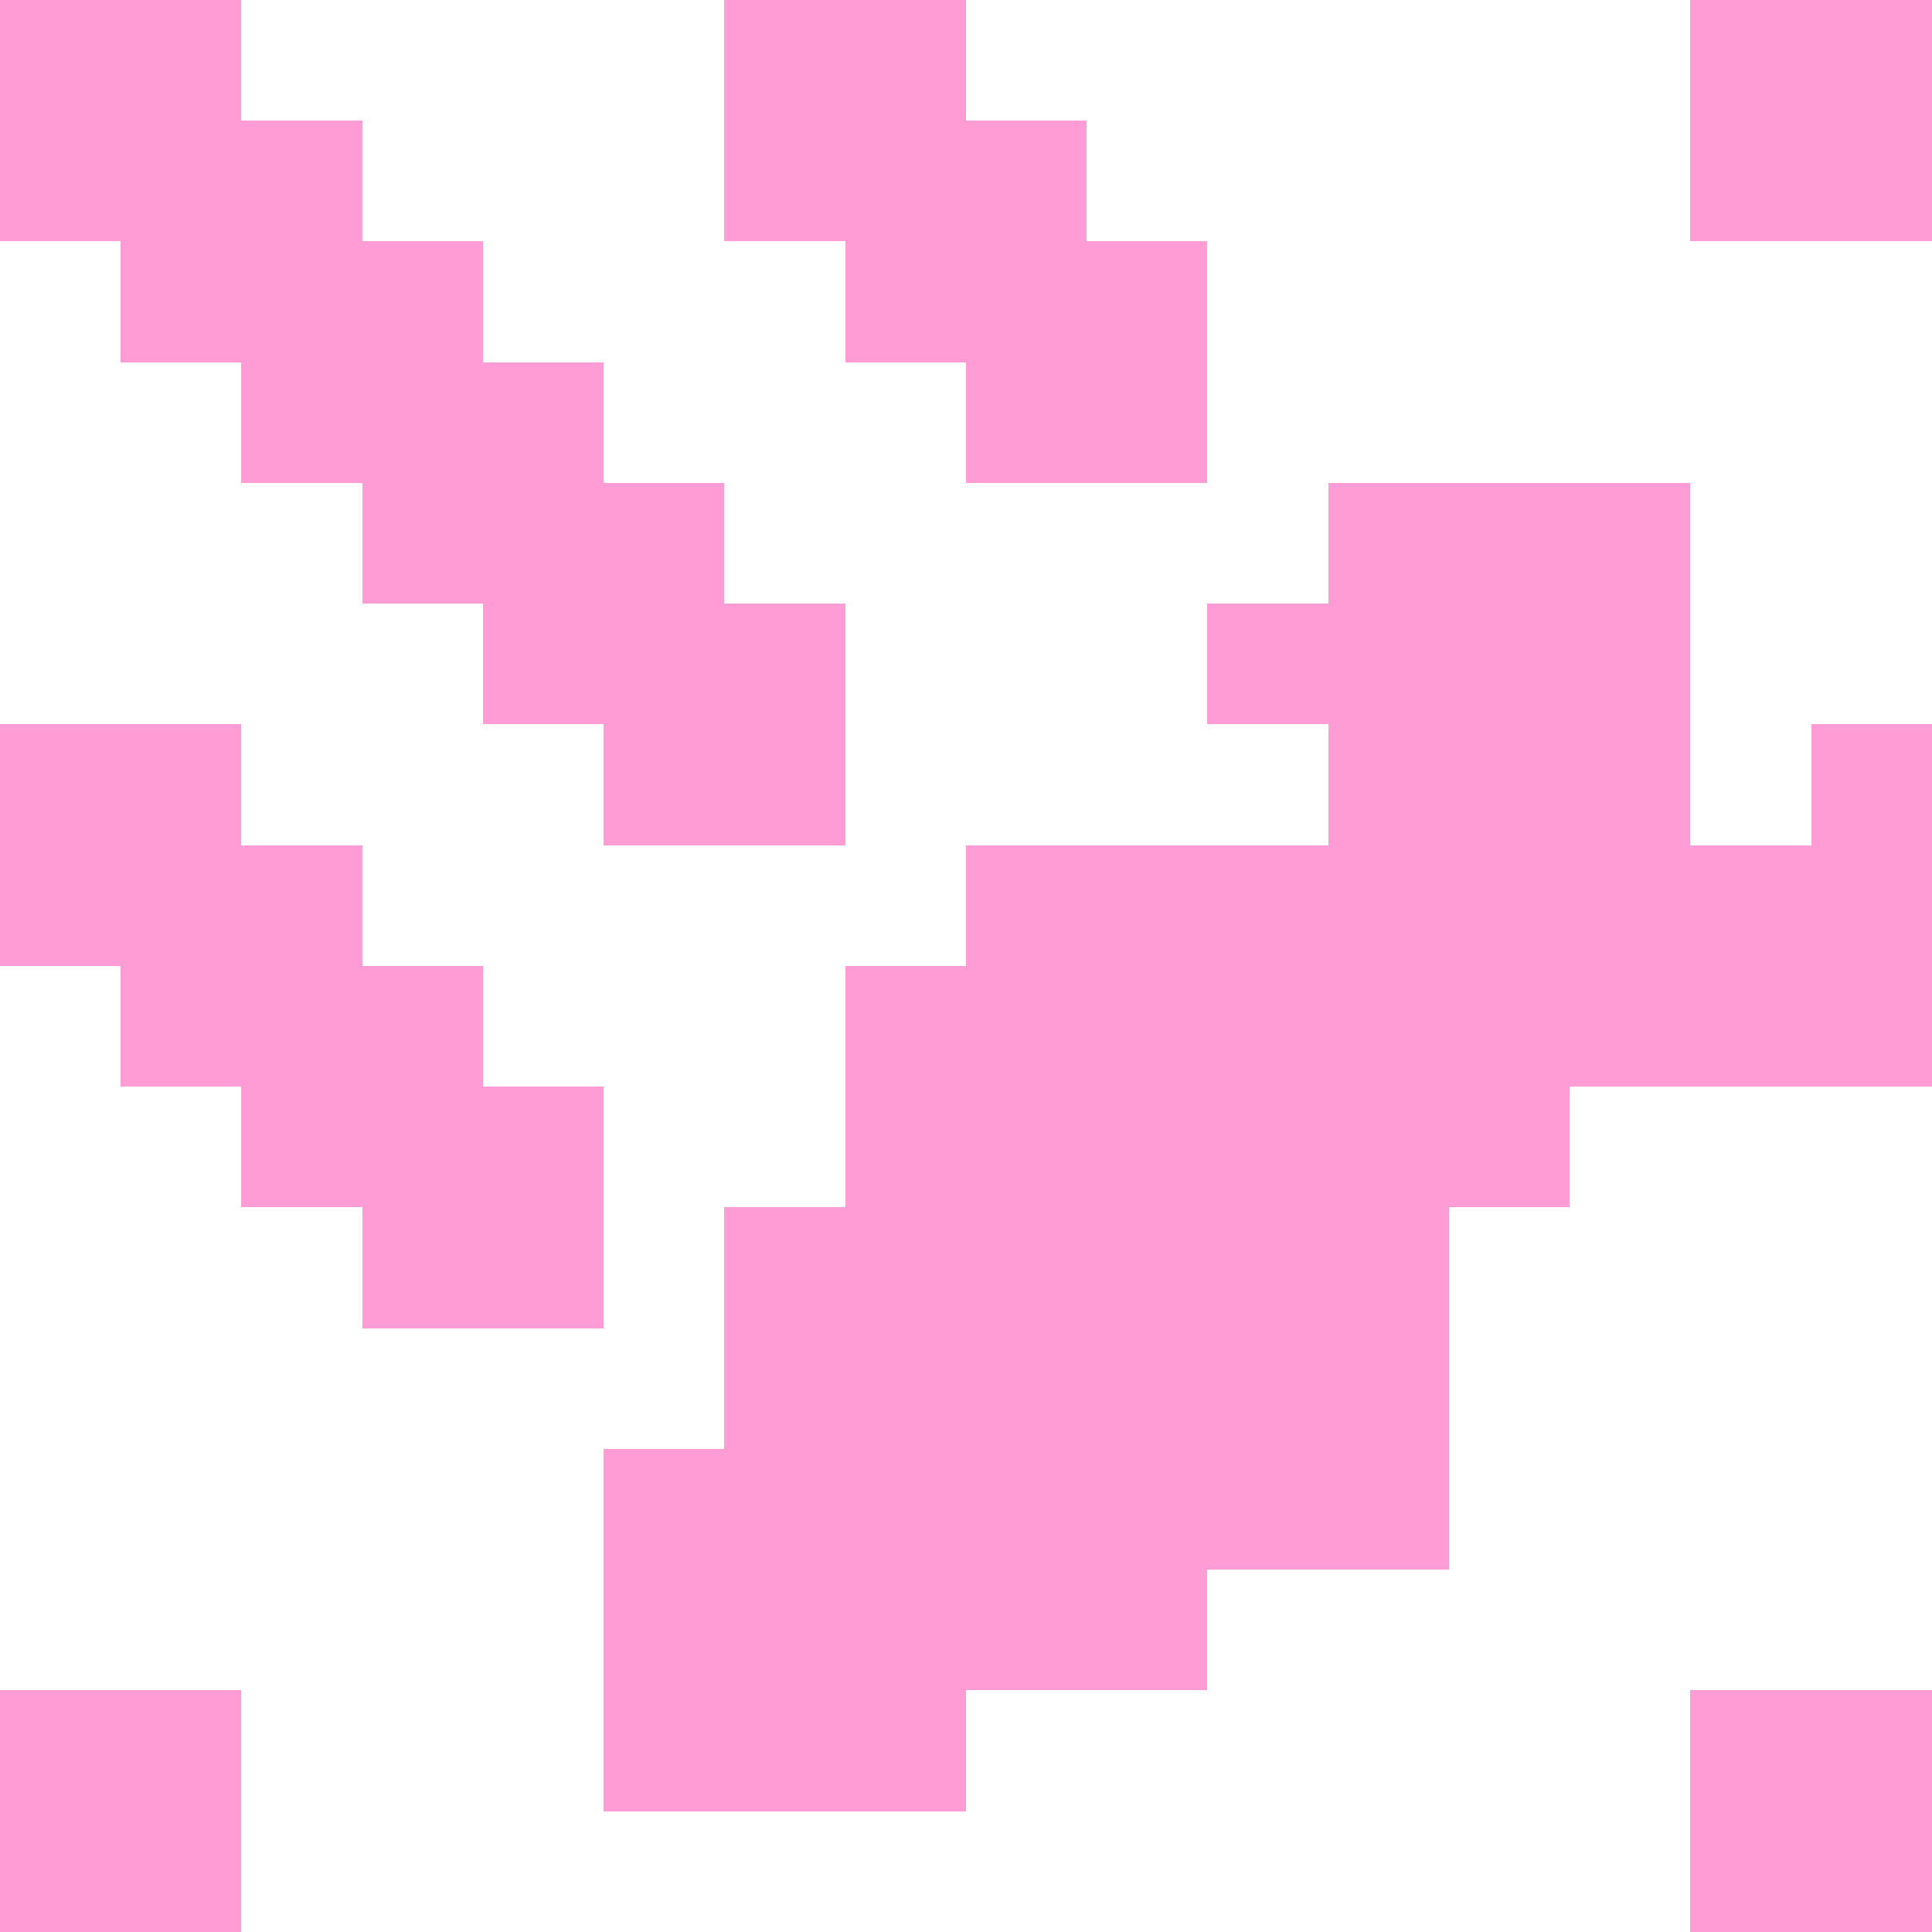
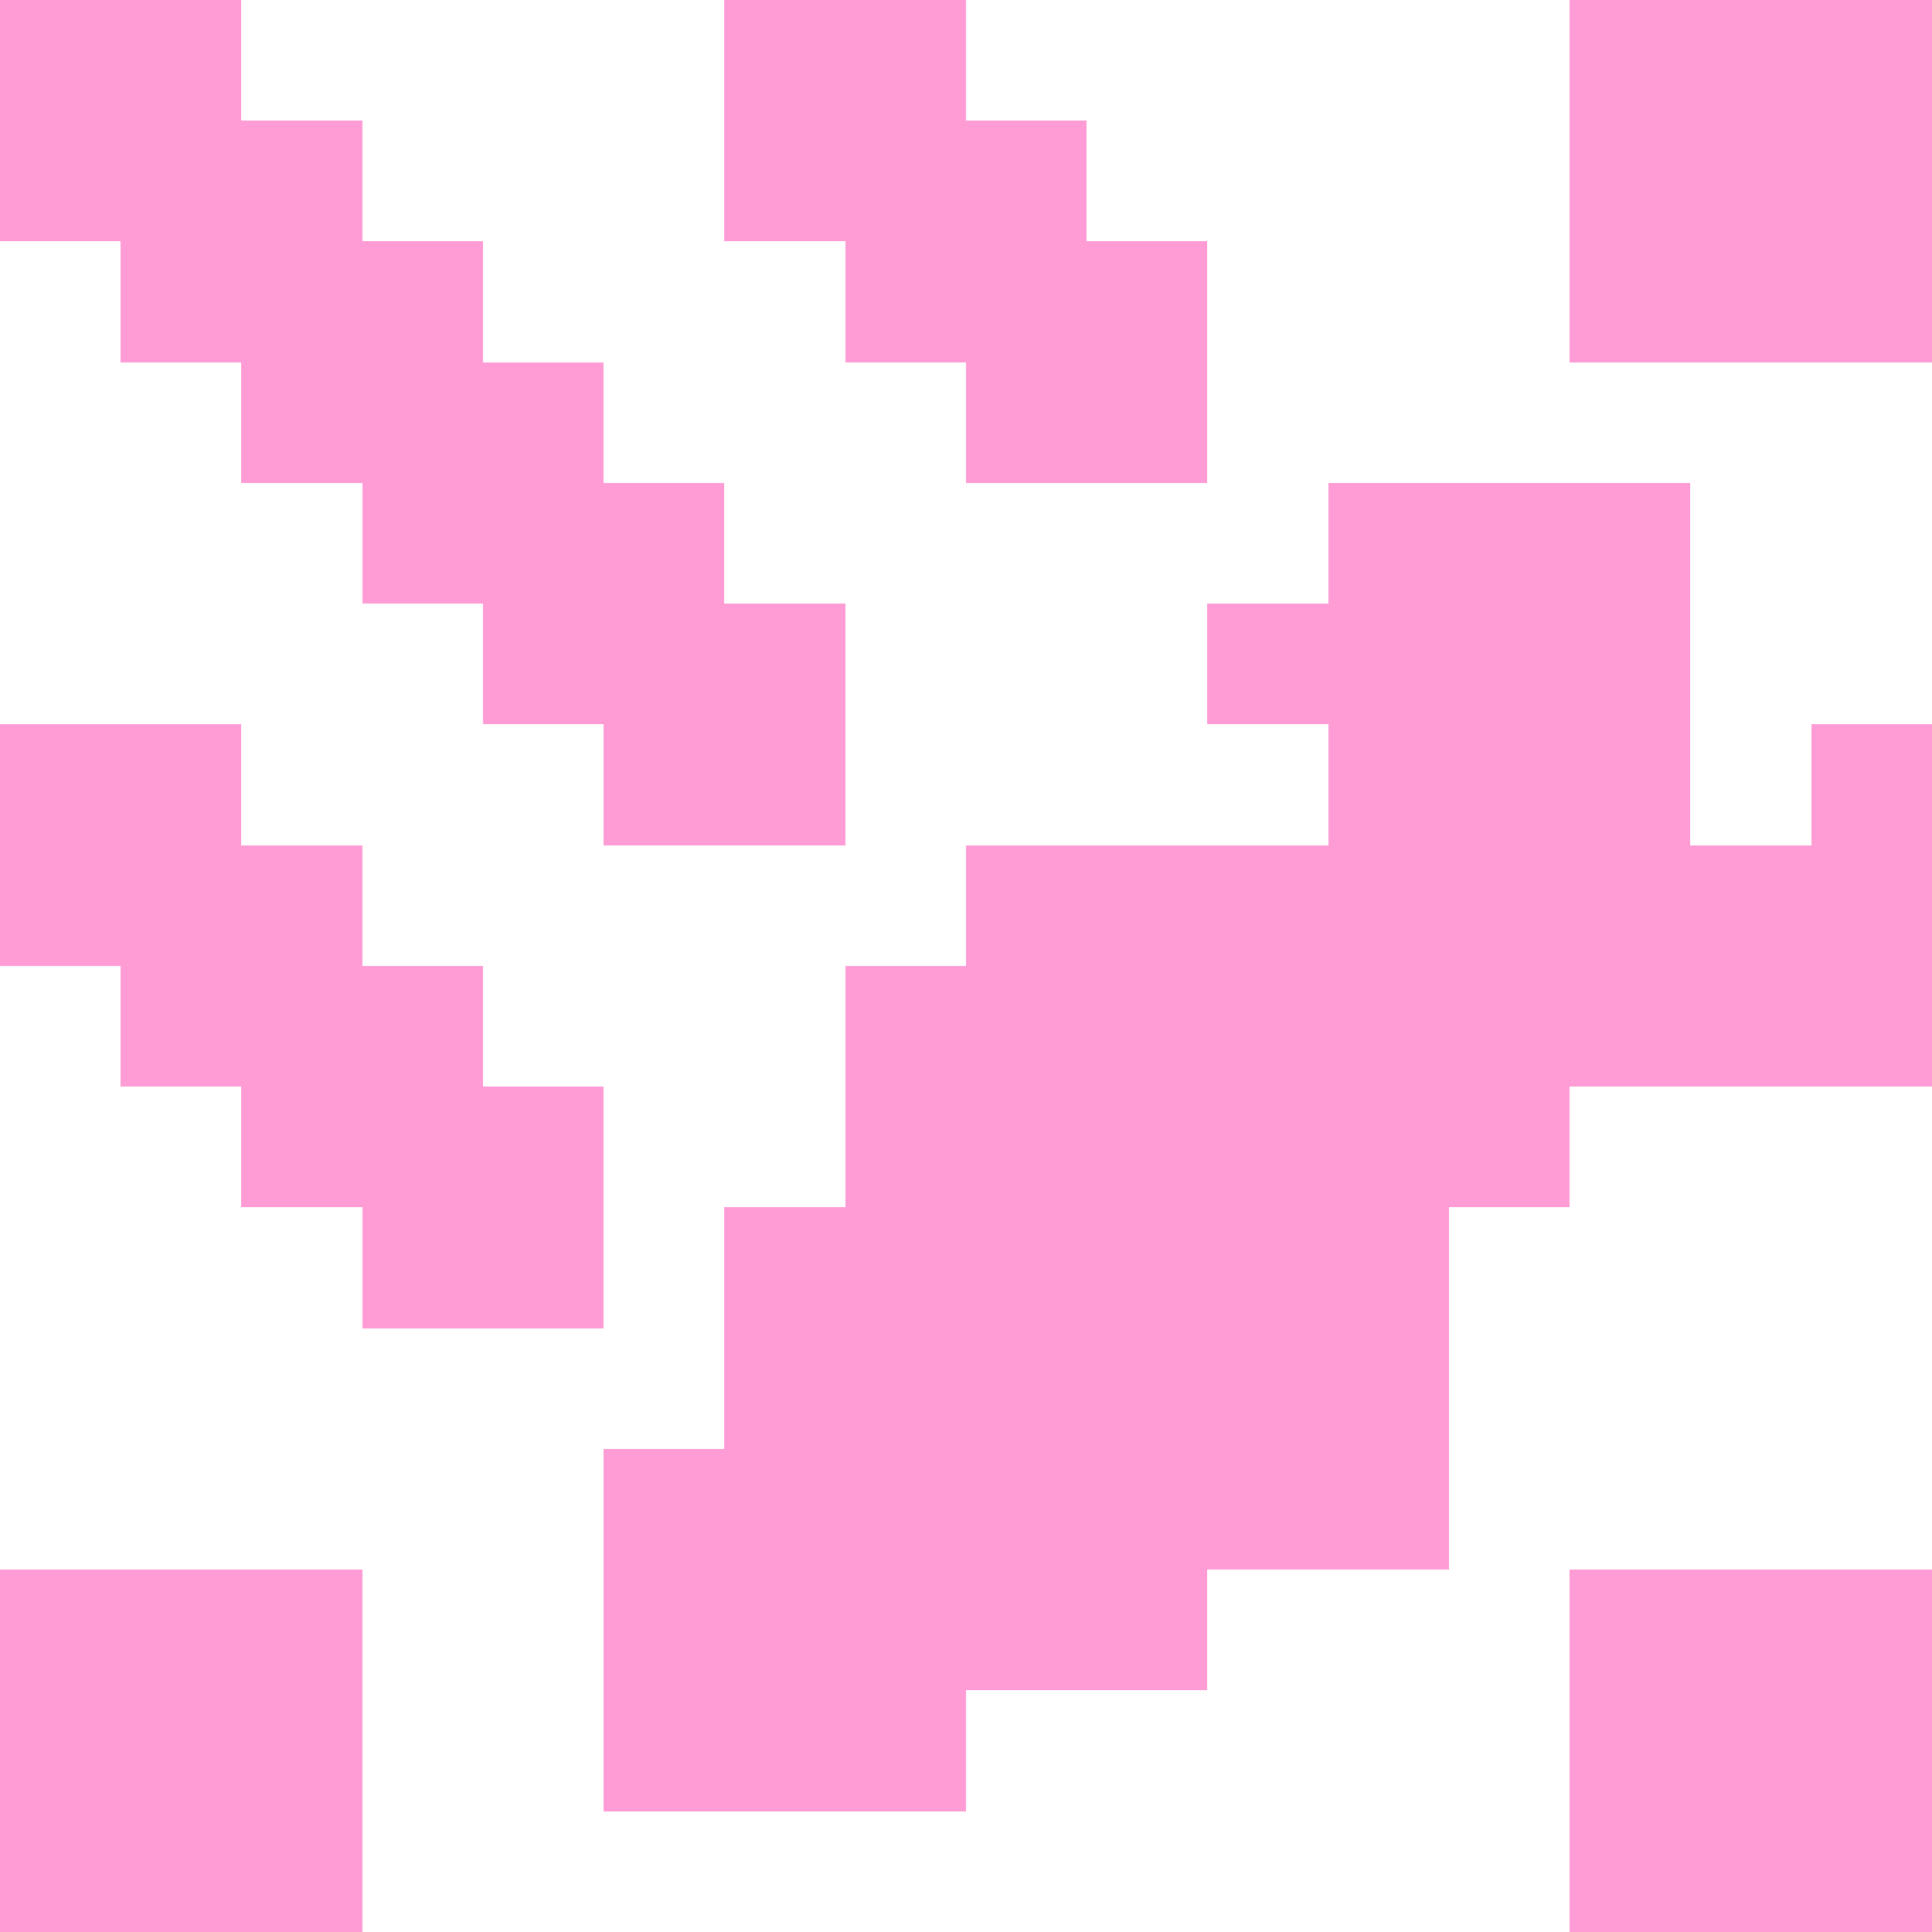
<svg xmlns="http://www.w3.org/2000/svg" version="1.1" width="16" height="16" shape-rendering="crispEdges">
  <rect x="0" y="0" width="1" height="1" fill="#FF9CD5" />
  <rect x="1" y="0" width="1" height="1" fill="#FF9CD5" />
  <rect x="6" y="0" width="1" height="1" fill="#FF9CD5" />
  <rect x="7" y="0" width="1" height="1" fill="#FF9CD5" />
+   <rect x="13" y="0" width="1" height="1" fill="#FF9CD5" />
  <rect x="14" y="0" width="1" height="1" fill="#FF9CD5" />
  <rect x="15" y="0" width="1" height="1" fill="#FF9CD5" />
  <rect x="0" y="1" width="1" height="1" fill="#FF9CD5" />
  <rect x="1" y="1" width="1" height="1" fill="#FF9CD5" />
  <rect x="2" y="1" width="1" height="1" fill="#FF9CD5" />
  <rect x="6" y="1" width="1" height="1" fill="#FF9CD5" />
  <rect x="7" y="1" width="1" height="1" fill="#FF9CD5" />
  <rect x="8" y="1" width="1" height="1" fill="#FF9CD5" />
+   <rect x="13" y="1" width="1" height="1" fill="#FF9CD5" />
  <rect x="14" y="1" width="1" height="1" fill="#FF9CD5" />
  <rect x="15" y="1" width="1" height="1" fill="#FF9CD5" />
  <rect x="1" y="2" width="1" height="1" fill="#FF9CD5" />
  <rect x="2" y="2" width="1" height="1" fill="#FF9CD5" />
  <rect x="3" y="2" width="1" height="1" fill="#FF9CD5" />
  <rect x="7" y="2" width="1" height="1" fill="#FF9CD5" />
  <rect x="8" y="2" width="1" height="1" fill="#FF9CD5" />
  <rect x="9" y="2" width="1" height="1" fill="#FF9CD5" />
+   <rect x="13" y="2" width="1" height="1" fill="#FF9CD5" />
+   <rect x="14" y="2" width="1" height="1" fill="#FF9CD5" />
+   <rect x="15" y="2" width="1" height="1" fill="#FF9CD5" />
  <rect x="2" y="3" width="1" height="1" fill="#FF9CD5" />
  <rect x="3" y="3" width="1" height="1" fill="#FF9CD5" />
  <rect x="4" y="3" width="1" height="1" fill="#FF9CD5" />
  <rect x="8" y="3" width="1" height="1" fill="#FF9CD5" />
  <rect x="9" y="3" width="1" height="1" fill="#FF9CD5" />
  <rect x="3" y="4" width="1" height="1" fill="#FF9CD5" />
  <rect x="4" y="4" width="1" height="1" fill="#FF9CD5" />
  <rect x="5" y="4" width="1" height="1" fill="#FF9CD5" />
  <rect x="11" y="4" width="1" height="1" fill="#FF9CD5" />
  <rect x="12" y="4" width="1" height="1" fill="#FF9CD5" />
  <rect x="13" y="4" width="1" height="1" fill="#FF9CD5" />
  <rect x="4" y="5" width="1" height="1" fill="#FF9CD5" />
  <rect x="5" y="5" width="1" height="1" fill="#FF9CD5" />
  <rect x="6" y="5" width="1" height="1" fill="#FF9CD5" />
  <rect x="10" y="5" width="1" height="1" fill="#FF9CD5" />
  <rect x="11" y="5" width="1" height="1" fill="#FF9CD5" />
  <rect x="12" y="5" width="1" height="1" fill="#FF9CD5" />
  <rect x="13" y="5" width="1" height="1" fill="#FF9CD5" />
  <rect x="0" y="6" width="1" height="1" fill="#FF9CD5" />
  <rect x="1" y="6" width="1" height="1" fill="#FF9CD5" />
  <rect x="5" y="6" width="1" height="1" fill="#FF9CD5" />
  <rect x="6" y="6" width="1" height="1" fill="#FF9CD5" />
  <rect x="11" y="6" width="1" height="1" fill="#FF9CD5" />
  <rect x="12" y="6" width="1" height="1" fill="#FF9CD5" />
  <rect x="13" y="6" width="1" height="1" fill="#FF9CD5" />
  <rect x="15" y="6" width="1" height="1" fill="#FF9CD5" />
  <rect x="0" y="7" width="1" height="1" fill="#FF9CD5" />
  <rect x="1" y="7" width="1" height="1" fill="#FF9CD5" />
  <rect x="2" y="7" width="1" height="1" fill="#FF9CD5" />
  <rect x="8" y="7" width="1" height="1" fill="#FF9CD5" />
  <rect x="9" y="7" width="1" height="1" fill="#FF9CD5" />
  <rect x="10" y="7" width="1" height="1" fill="#FF9CD5" />
  <rect x="11" y="7" width="1" height="1" fill="#FF9CD5" />
  <rect x="12" y="7" width="1" height="1" fill="#FF9CD5" />
  <rect x="13" y="7" width="1" height="1" fill="#FF9CD5" />
  <rect x="14" y="7" width="1" height="1" fill="#FF9CD5" />
  <rect x="15" y="7" width="1" height="1" fill="#FF9CD5" />
  <rect x="1" y="8" width="1" height="1" fill="#FF9CD5" />
  <rect x="2" y="8" width="1" height="1" fill="#FF9CD5" />
  <rect x="3" y="8" width="1" height="1" fill="#FF9CD5" />
  <rect x="7" y="8" width="1" height="1" fill="#FF9CD5" />
  <rect x="8" y="8" width="1" height="1" fill="#FF9CD5" />
  <rect x="9" y="8" width="1" height="1" fill="#FF9CD5" />
  <rect x="10" y="8" width="1" height="1" fill="#FF9CD5" />
  <rect x="11" y="8" width="1" height="1" fill="#FF9CD5" />
  <rect x="12" y="8" width="1" height="1" fill="#FF9CD5" />
  <rect x="13" y="8" width="1" height="1" fill="#FF9CD5" />
  <rect x="14" y="8" width="1" height="1" fill="#FF9CD5" />
  <rect x="15" y="8" width="1" height="1" fill="#FF9CD5" />
  <rect x="2" y="9" width="1" height="1" fill="#FF9CD5" />
  <rect x="3" y="9" width="1" height="1" fill="#FF9CD5" />
  <rect x="4" y="9" width="1" height="1" fill="#FF9CD5" />
  <rect x="7" y="9" width="1" height="1" fill="#FF9CD5" />
  <rect x="8" y="9" width="1" height="1" fill="#FF9CD5" />
  <rect x="9" y="9" width="1" height="1" fill="#FF9CD5" />
  <rect x="10" y="9" width="1" height="1" fill="#FF9CD5" />
  <rect x="11" y="9" width="1" height="1" fill="#FF9CD5" />
  <rect x="12" y="9" width="1" height="1" fill="#FF9CD5" />
  <rect x="3" y="10" width="1" height="1" fill="#FF9CD5" />
  <rect x="4" y="10" width="1" height="1" fill="#FF9CD5" />
  <rect x="6" y="10" width="1" height="1" fill="#FF9CD5" />
  <rect x="7" y="10" width="1" height="1" fill="#FF9CD5" />
  <rect x="8" y="10" width="1" height="1" fill="#FF9CD5" />
  <rect x="9" y="10" width="1" height="1" fill="#FF9CD5" />
  <rect x="10" y="10" width="1" height="1" fill="#FF9CD5" />
  <rect x="11" y="10" width="1" height="1" fill="#FF9CD5" />
  <rect x="6" y="11" width="1" height="1" fill="#FF9CD5" />
  <rect x="7" y="11" width="1" height="1" fill="#FF9CD5" />
  <rect x="8" y="11" width="1" height="1" fill="#FF9CD5" />
  <rect x="9" y="11" width="1" height="1" fill="#FF9CD5" />
  <rect x="10" y="11" width="1" height="1" fill="#FF9CD5" />
  <rect x="11" y="11" width="1" height="1" fill="#FF9CD5" />
  <rect x="5" y="12" width="1" height="1" fill="#FF9CD5" />
  <rect x="6" y="12" width="1" height="1" fill="#FF9CD5" />
  <rect x="7" y="12" width="1" height="1" fill="#FF9CD5" />
  <rect x="8" y="12" width="1" height="1" fill="#FF9CD5" />
  <rect x="9" y="12" width="1" height="1" fill="#FF9CD5" />
  <rect x="10" y="12" width="1" height="1" fill="#FF9CD5" />
  <rect x="11" y="12" width="1" height="1" fill="#FF9CD5" />
+   <rect x="0" y="13" width="1" height="1" fill="#FF9CD5" />
+   <rect x="1" y="13" width="1" height="1" fill="#FF9CD5" />
+   <rect x="2" y="13" width="1" height="1" fill="#FF9CD5" />
  <rect x="5" y="13" width="1" height="1" fill="#FF9CD5" />
  <rect x="6" y="13" width="1" height="1" fill="#FF9CD5" />
  <rect x="7" y="13" width="1" height="1" fill="#FF9CD5" />
  <rect x="8" y="13" width="1" height="1" fill="#FF9CD5" />
  <rect x="9" y="13" width="1" height="1" fill="#FF9CD5" />
+   <rect x="13" y="13" width="1" height="1" fill="#FF9CD5" />
+   <rect x="14" y="13" width="1" height="1" fill="#FF9CD5" />
+   <rect x="15" y="13" width="1" height="1" fill="#FF9CD5" />
  <rect x="0" y="14" width="1" height="1" fill="#FF9CD5" />
  <rect x="1" y="14" width="1" height="1" fill="#FF9CD5" />
+   <rect x="2" y="14" width="1" height="1" fill="#FF9CD5" />
  <rect x="5" y="14" width="1" height="1" fill="#FF9CD5" />
  <rect x="6" y="14" width="1" height="1" fill="#FF9CD5" />
  <rect x="7" y="14" width="1" height="1" fill="#FF9CD5" />
+   <rect x="13" y="14" width="1" height="1" fill="#FF9CD5" />
  <rect x="14" y="14" width="1" height="1" fill="#FF9CD5" />
  <rect x="15" y="14" width="1" height="1" fill="#FF9CD5" />
  <rect x="0" y="15" width="1" height="1" fill="#FF9CD5" />
  <rect x="1" y="15" width="1" height="1" fill="#FF9CD5" />
+   <rect x="2" y="15" width="1" height="1" fill="#FF9CD5" />
+   <rect x="13" y="15" width="1" height="1" fill="#FF9CD5" />
  <rect x="14" y="15" width="1" height="1" fill="#FF9CD5" />
  <rect x="15" y="15" width="1" height="1" fill="#FF9CD5" />
</svg>
